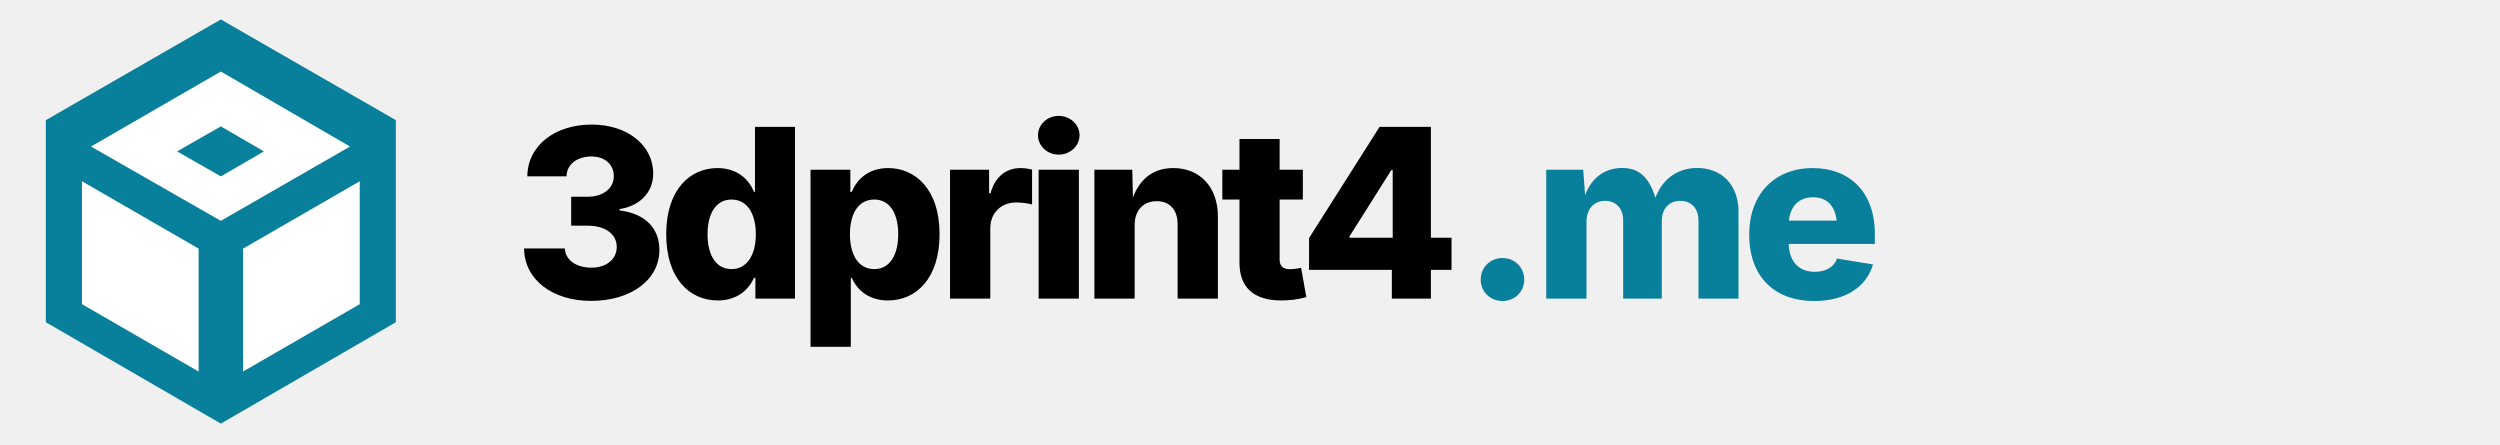
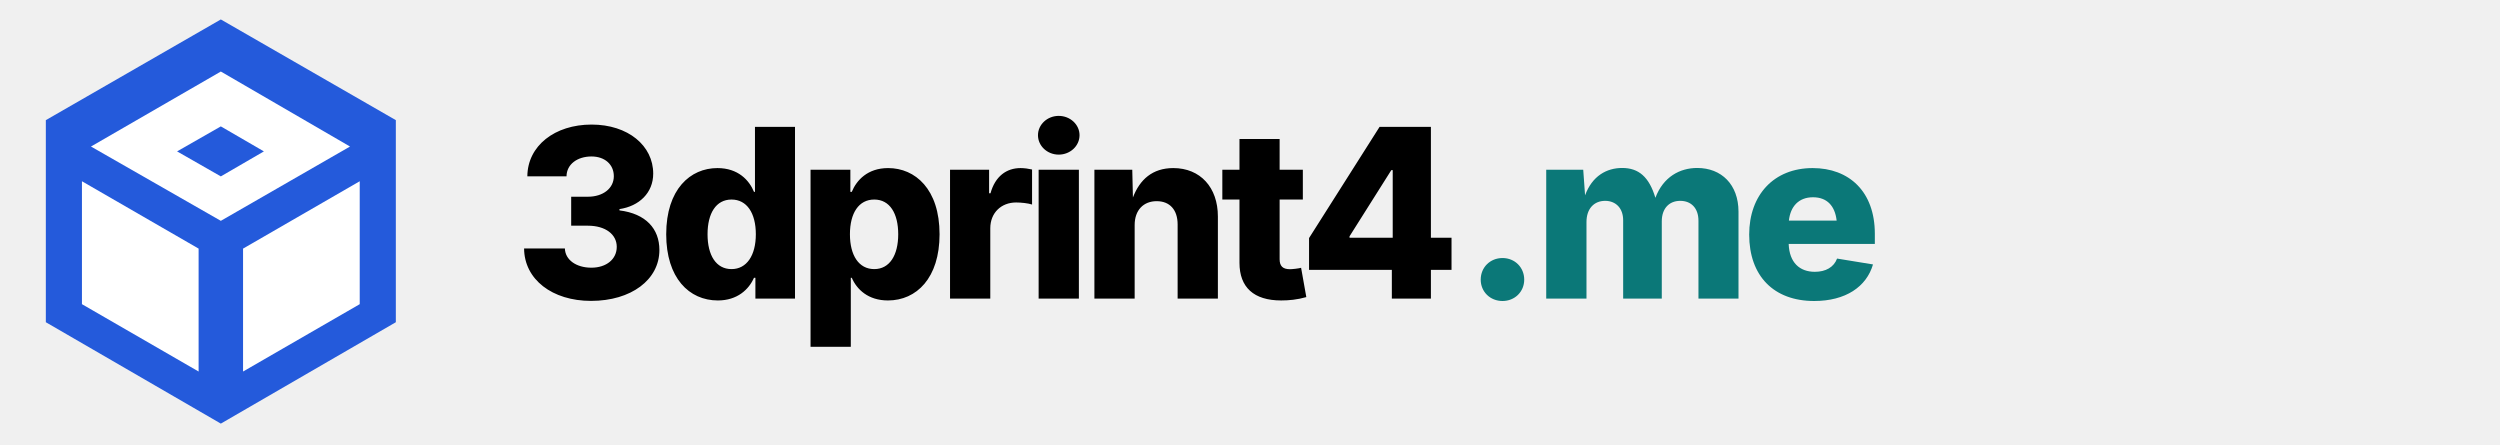
<svg xmlns="http://www.w3.org/2000/svg" viewBox="0 0 360 64" role="img" aria-labelledby="title desc">
  <g transform="translate(0)">
-     <path fill="#087f9b" d="M31.8 2.8 57 17.3v29.1L31.8 61 6.6 46.4V17.3L31.8 2.8Z" />
+     <path fill="#245adb" d="M31.8 2.8 57 17.3v29.1L31.8 61 6.6 46.4V17.3L31.8 2.8Z" />
    <path fill="#fff" d="m31.8 10.3 18.6 10.8-18.6 10.7-18.7-10.7 18.7-10.8Zm-20 15.8 16.8 9.7v17.7l-16.8-9.7V26.1Zm23.2 9.7 16.8-9.7v17.7L35 53.5V35.8Z" />
-     <path fill="#087f9b" d="m31.8 18.2 6.2 3.6-6.2 3.6-6.3-3.6 6.3-3.6Z" />
+     <path fill="#245adb" d="m31.8 18.2 6.2 3.6-6.2 3.6-6.3-3.6 6.3-3.6Z" />
  </g>
-   <text x="74" y="43" fill="currentColor" font-family="Inter,system-ui,sans-serif" font-size="34" font-weight="800" letter-spacing="-1.6">3dprint4<tspan fill="#087f9b">.me</tspan>
+   <text x="74" y="43" fill="currentColor" font-family="Inter,system-ui,sans-serif" font-size="34" font-weight="800" letter-spacing="-1.6">3dprint4<tspan fill="#0b7878">.me</tspan>
  </text>
</svg>
